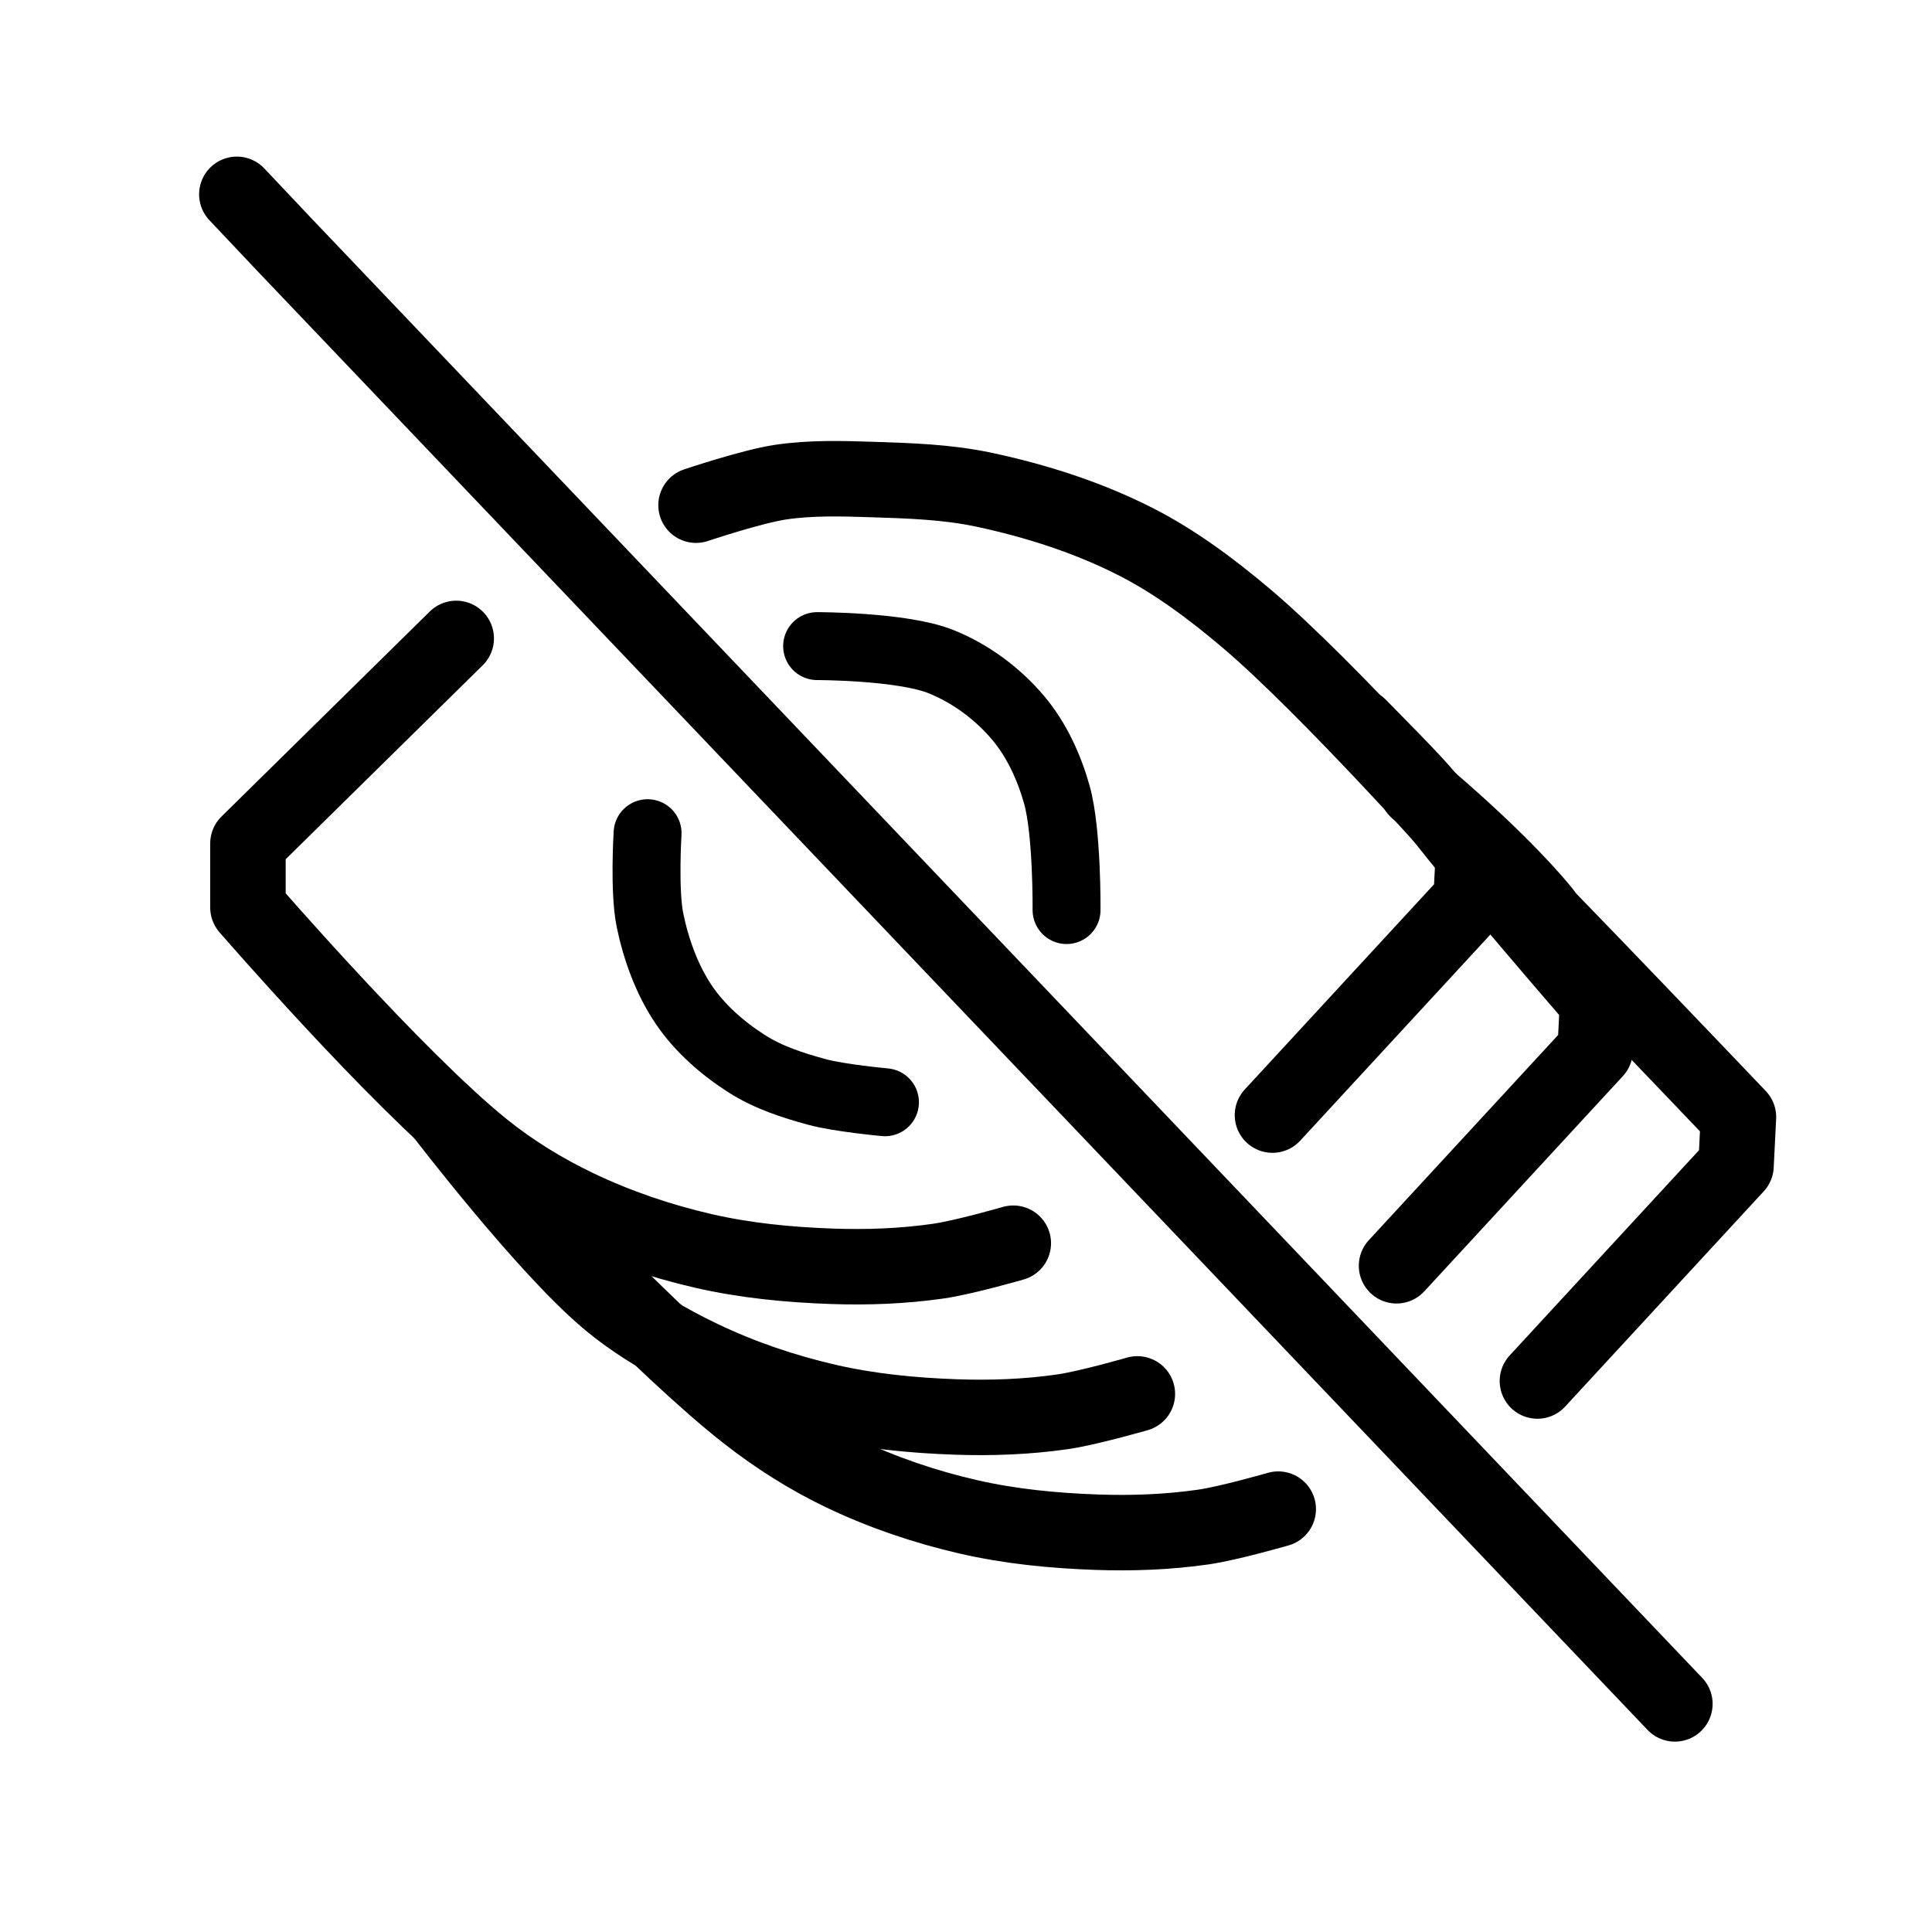
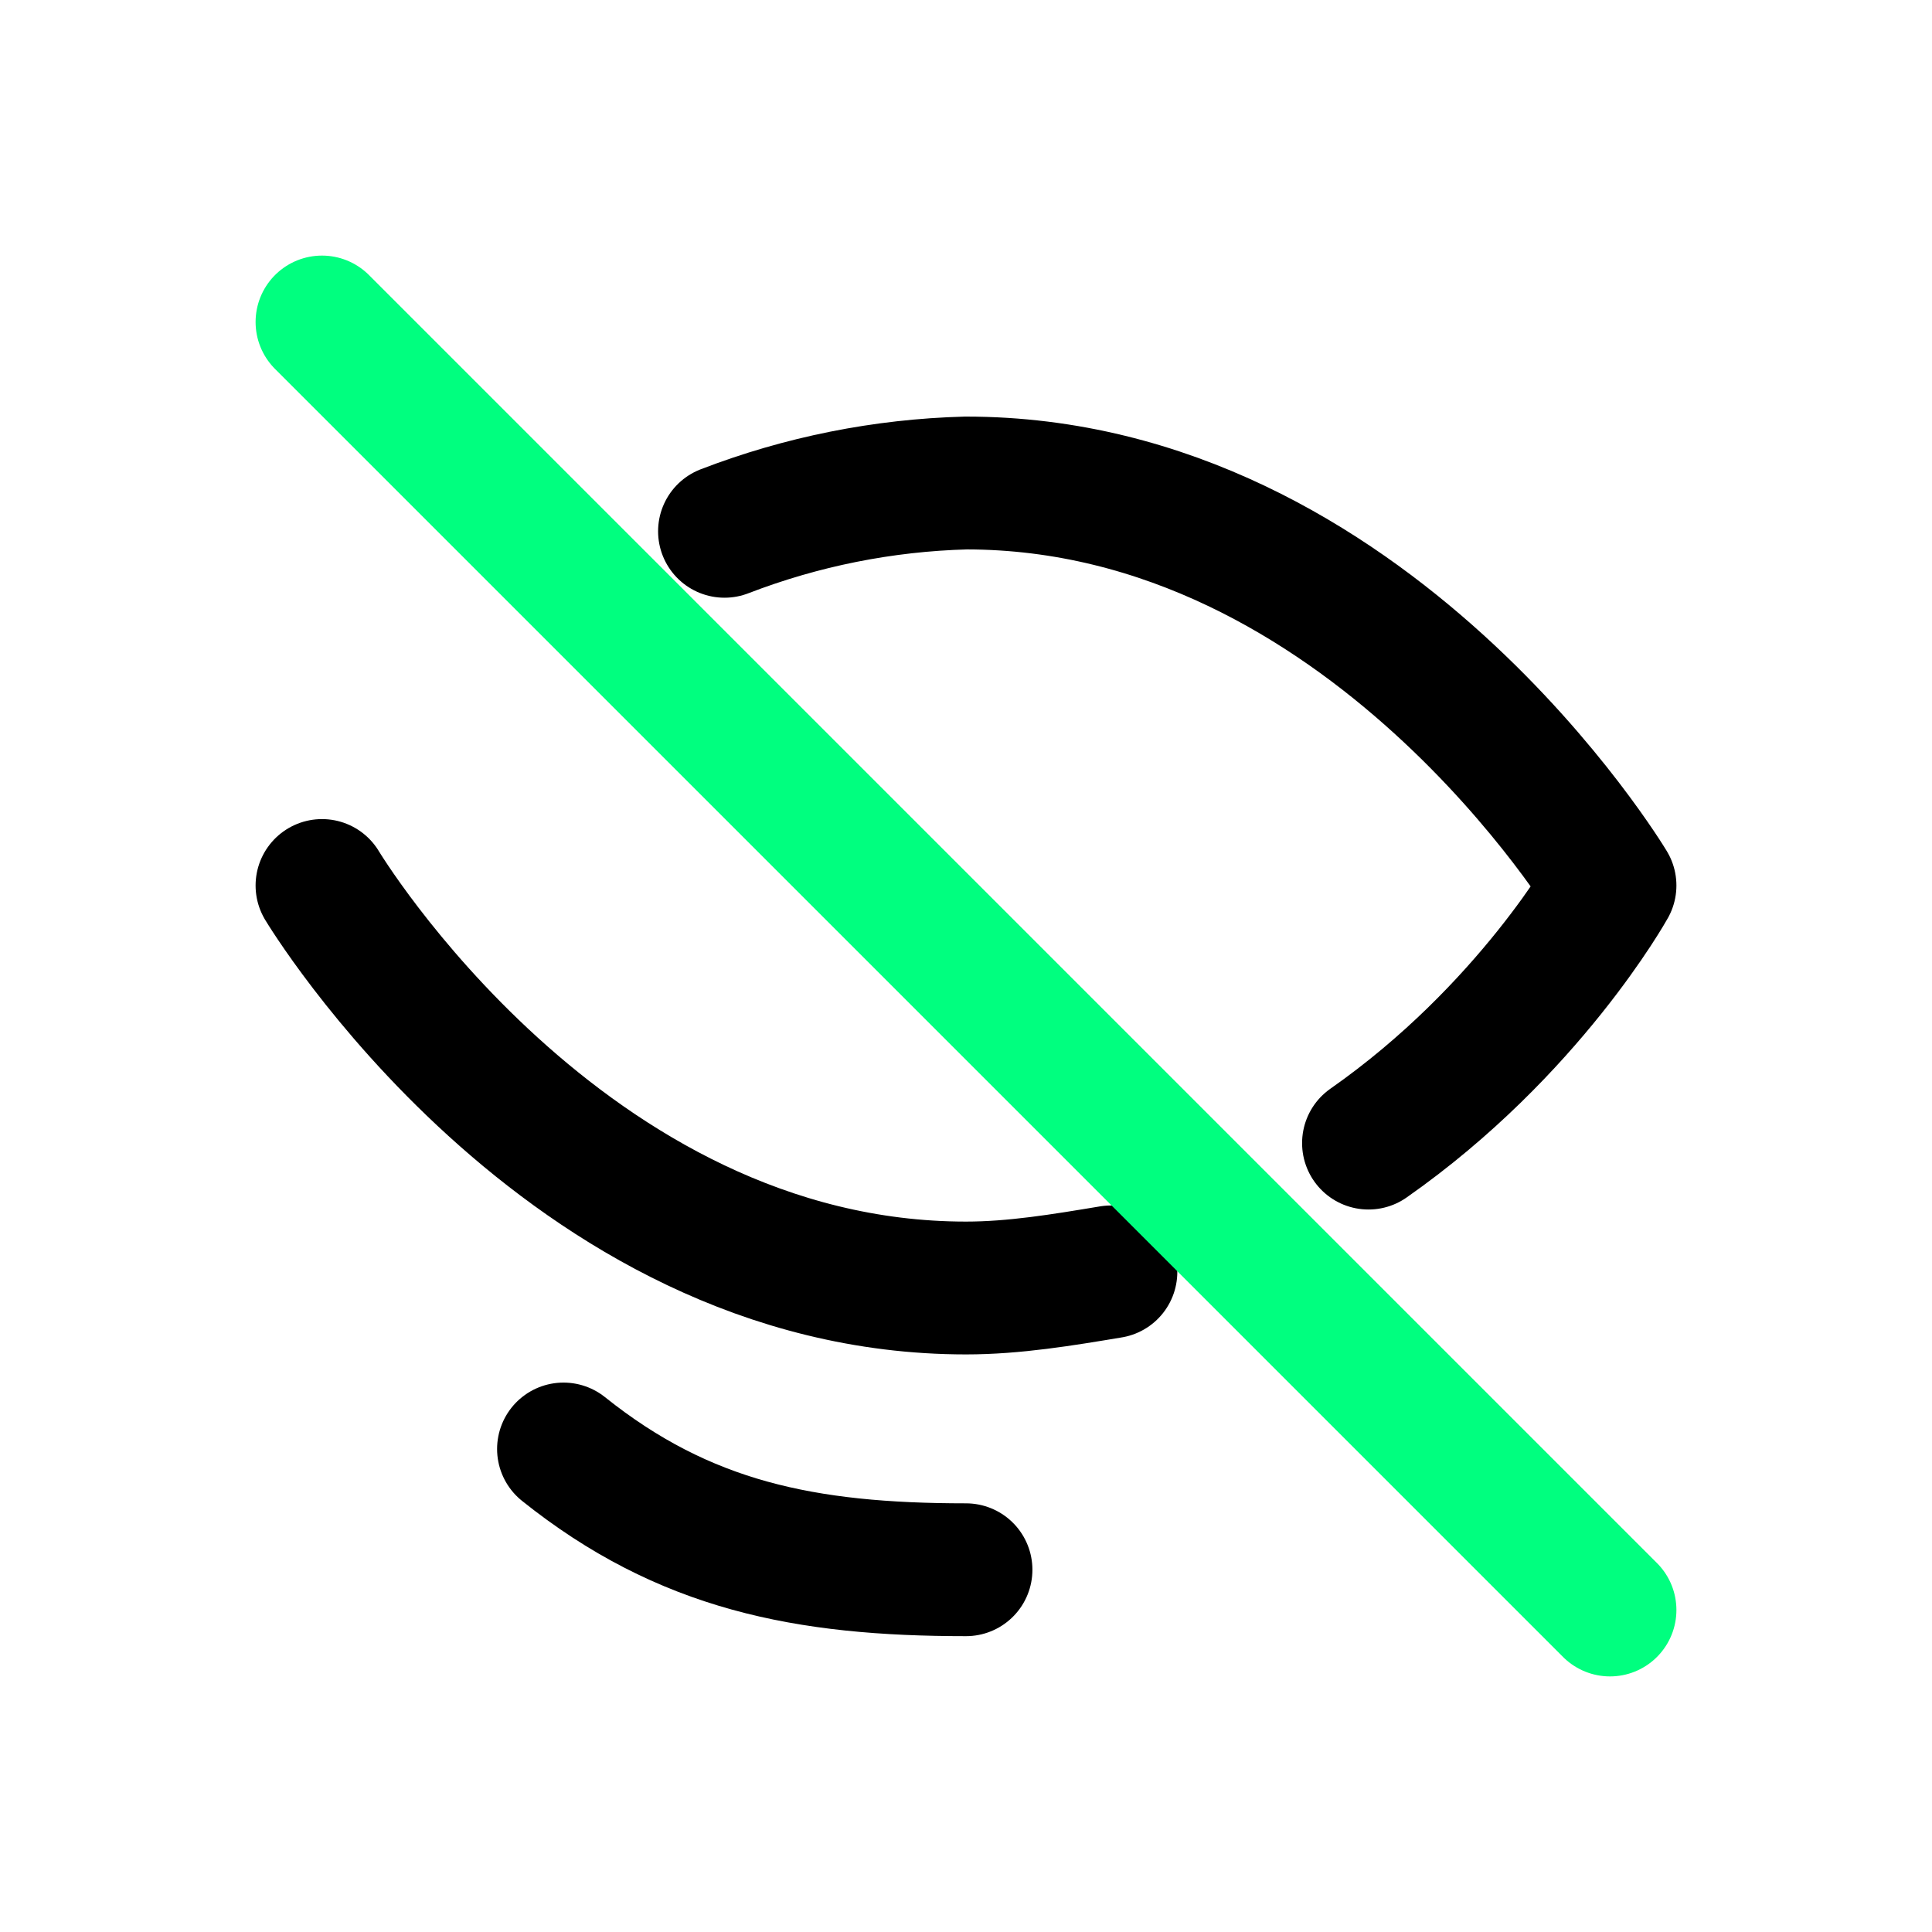
- <svg xmlns="http://www.w3.org/2000/svg" height="256" viewBox="0 0 72.249 72.249" width="256">
-   <g fill="none" stroke="#000" stroke-dasharray="none" stroke-linecap="round" stroke-linejoin="round">
-     <path d="m8.857 7.267 1.811 1.917 51.966 54.535" stroke-width="2.822" />
-     <path d="m47.585 41.7 7.427-8.05.091-1.821s-5.427-6.114-8.514-8.721c-1.296-1.094-2.67-2.12-4.166-2.875-1.775-.896-3.688-1.505-5.616-1.917-1.366-.292-2.773-.339-4.166-.383-1.147-.037-2.305-.072-3.442.096-1.081.16-3.17.863-3.17.863" stroke-width="2.822" />
-     <path d="m30.557 24.162s3.168-.002 4.619.575c1.097.437 2.117 1.183 2.898 2.108.684.81 1.156 1.834 1.449 2.875.389 1.383.362 4.313.362 4.313" stroke-width="2.54" />
-     <path d="m17.061 23.874-7.789 7.667v2.396s5.542 6.393 8.786 9.009c1.087.877 2.287 1.609 3.532 2.204 1.505.72 3.096 1.257 4.71 1.629 1.573.362 3.191.518 4.8.575 1.329.047 2.667-.003 3.985-.192.951-.135 2.808-.671 2.808-.671" stroke-width="2.822" />
-     <path d="m24.217 31.158s-.135 2.168.091 3.258c.225 1.09.636 2.233 1.268 3.163.612.9 1.458 1.631 2.355 2.204.802.512 1.72.807 2.627 1.054.827.225 2.536.383 2.536.383" stroke-width="2.54" />
-     <g stroke-width="2.822">
-       <path d="m52.225 47.335 7.427-8.05.091-1.821c-8.107-9.388-4.712-6.029-8.917-10.301" />
-       <path d="m16.564 41.644s3.778 4.943 6.134 6.937c1.059.897 2.287 1.609 3.532 2.204 1.505.72 3.096 1.257 4.71 1.629 1.573.362 3.191.518 4.8.575 1.329.047 2.667-.003 3.985-.192.951-.135 2.808-.671 2.808-.671" />
-       <path d="m57.493 51.644 7.427-8.05.091-1.821s-11.192-11.747-8.514-8.721c2.9 3.278 1.351.551-3.509-3.514" />
-       <path d="m19.142 44.407s5.605 5.976 8.824 8.483c1.095.853 2.287 1.609 3.532 2.204 1.505.72 3.096 1.257 4.71 1.629 1.573.362 3.191.518 4.8.575 1.329.047 2.667-.003 3.985-.192.951-.135 2.808-.671 2.808-.671" />
-     </g>
+ <svg xmlns="http://www.w3.org/2000/svg" width="24" height="24" viewBox="0 0 24 24" fill="none" stroke-width="1.65" stroke-linecap="round" stroke-linejoin="round">
+   <g stroke="#000">
+     <path d="M9 6.6a9 9 0 0 1 3-.6c5 0 8 5 8 5s-1 1.8-3 3.2M4 11s3 5 8 5c.6 0 1.2-.1 1.8-.2M7 18c1.5 1.2 3 1.5 5 1.5" />
+   </g>
+   <g stroke="#00ff7f">
+     <path d="m4 4 16 16" />
  </g>
</svg>
